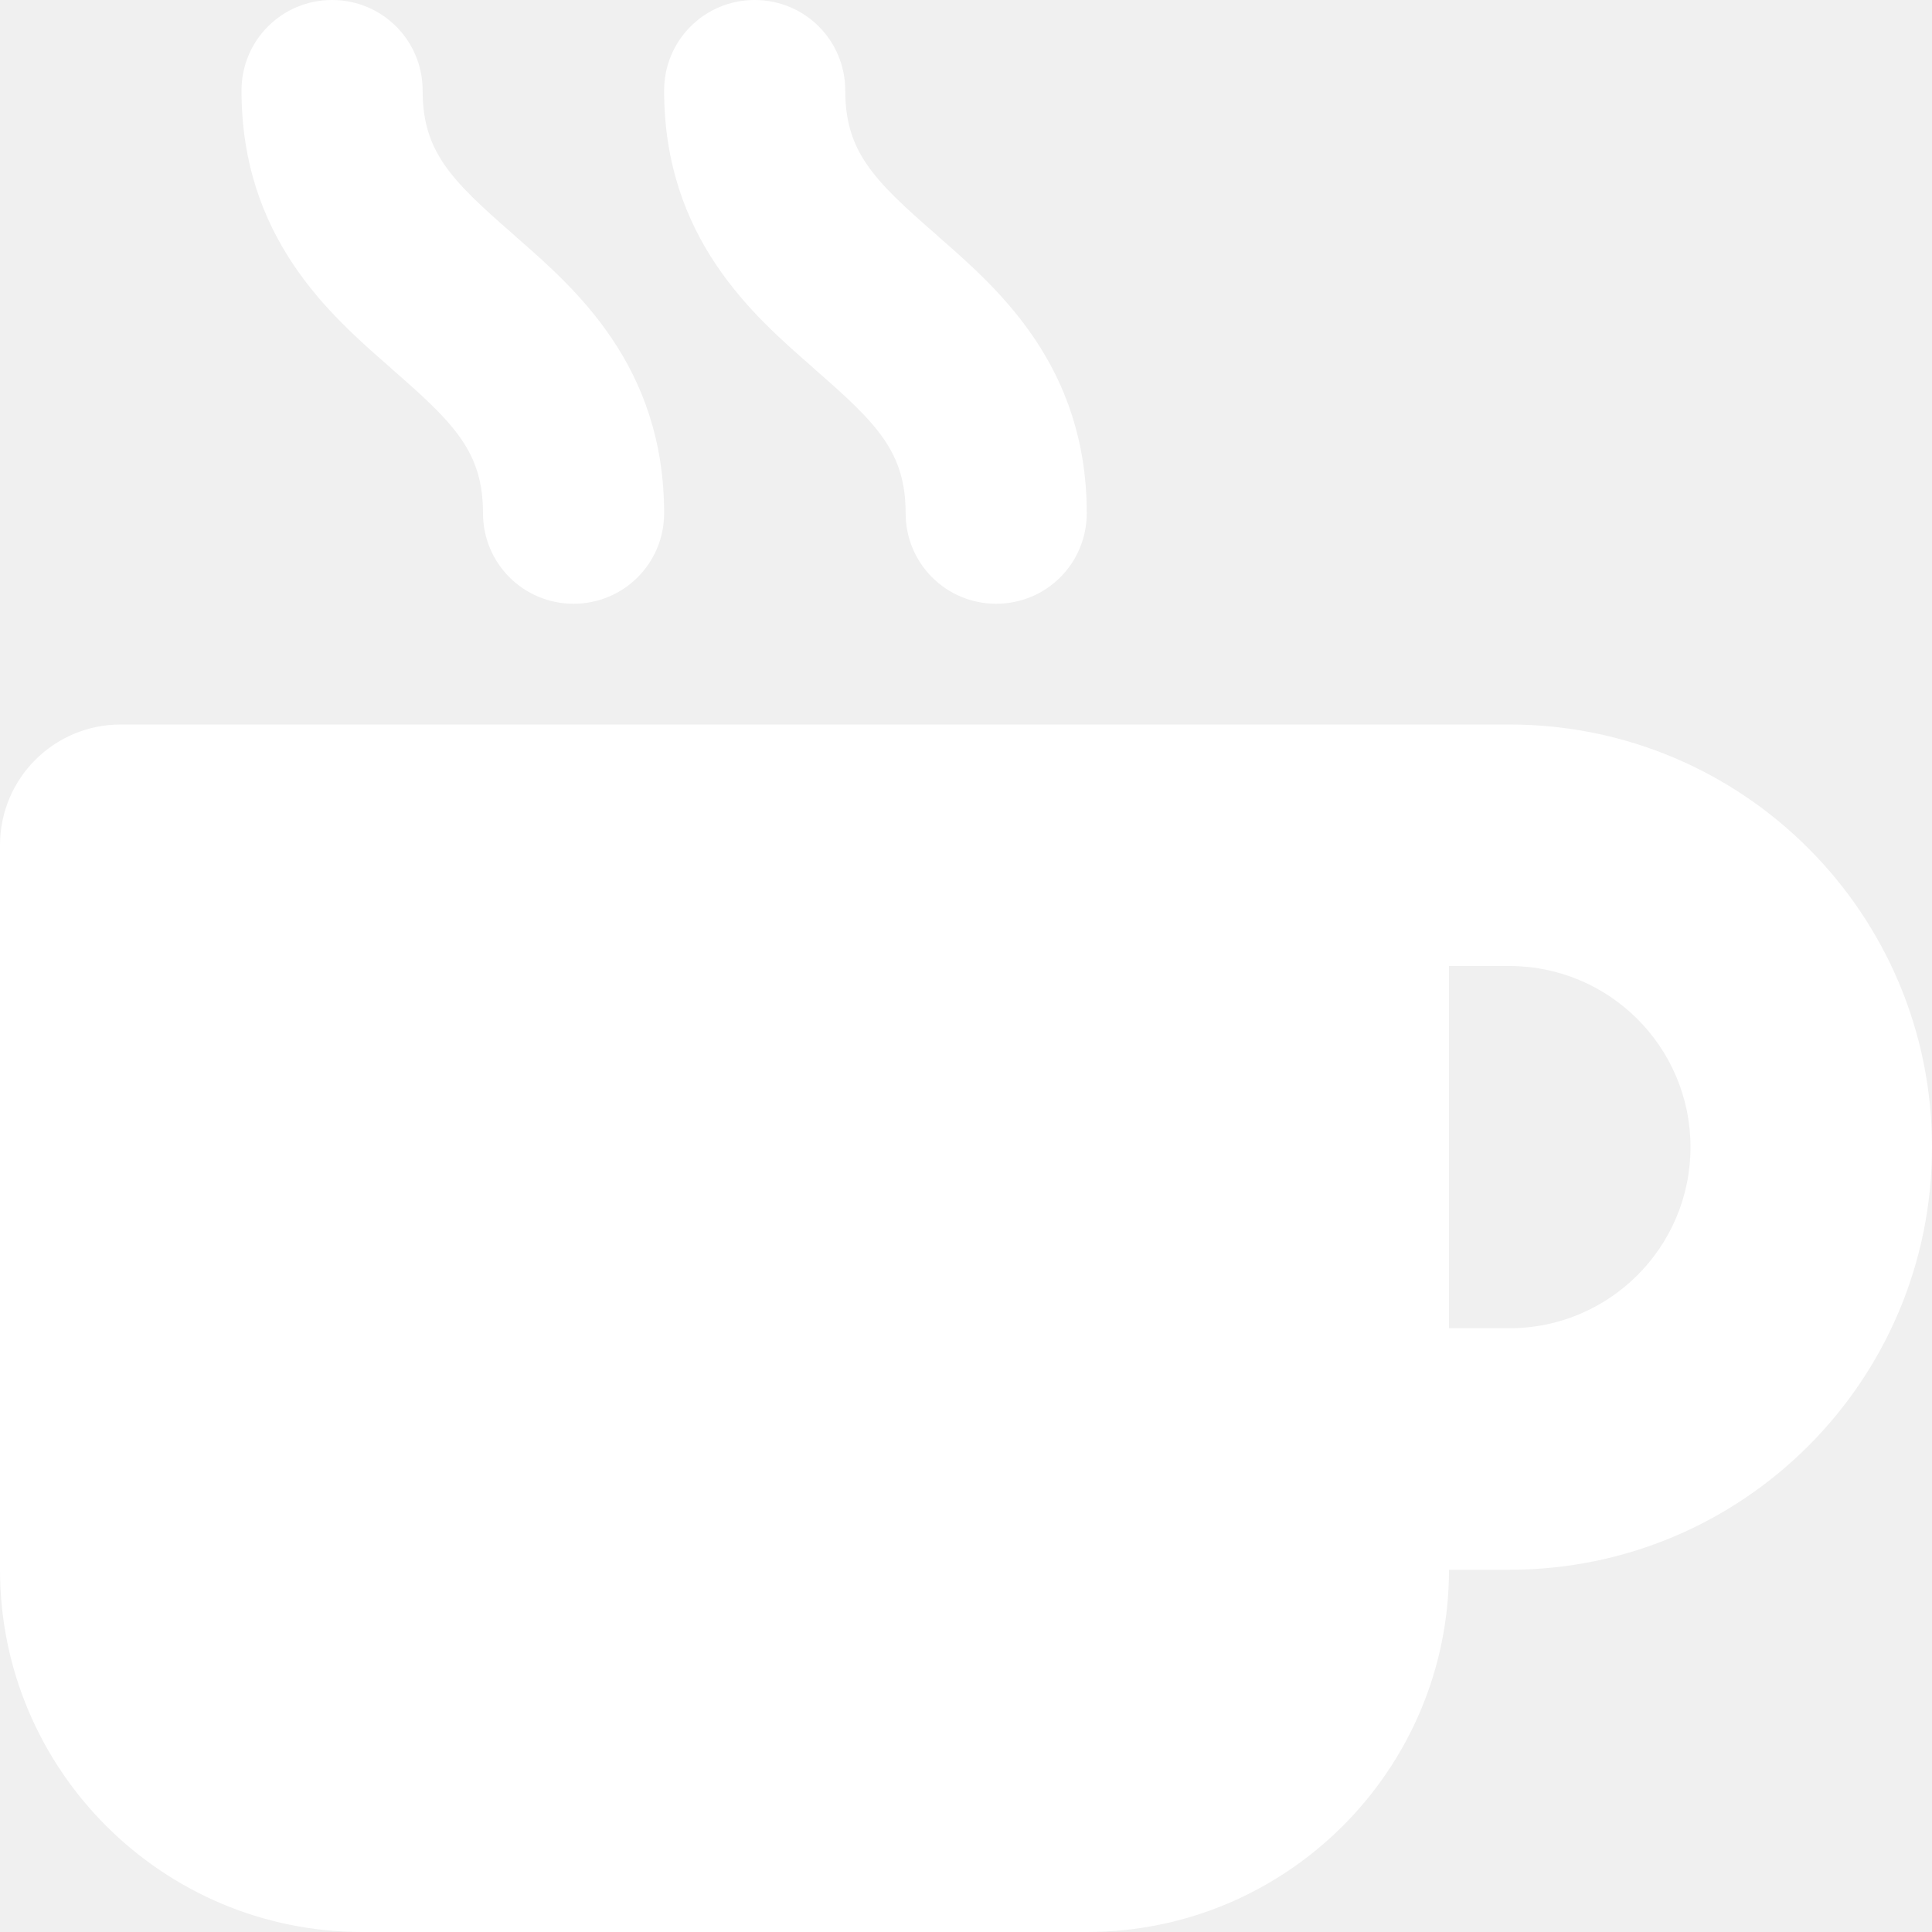
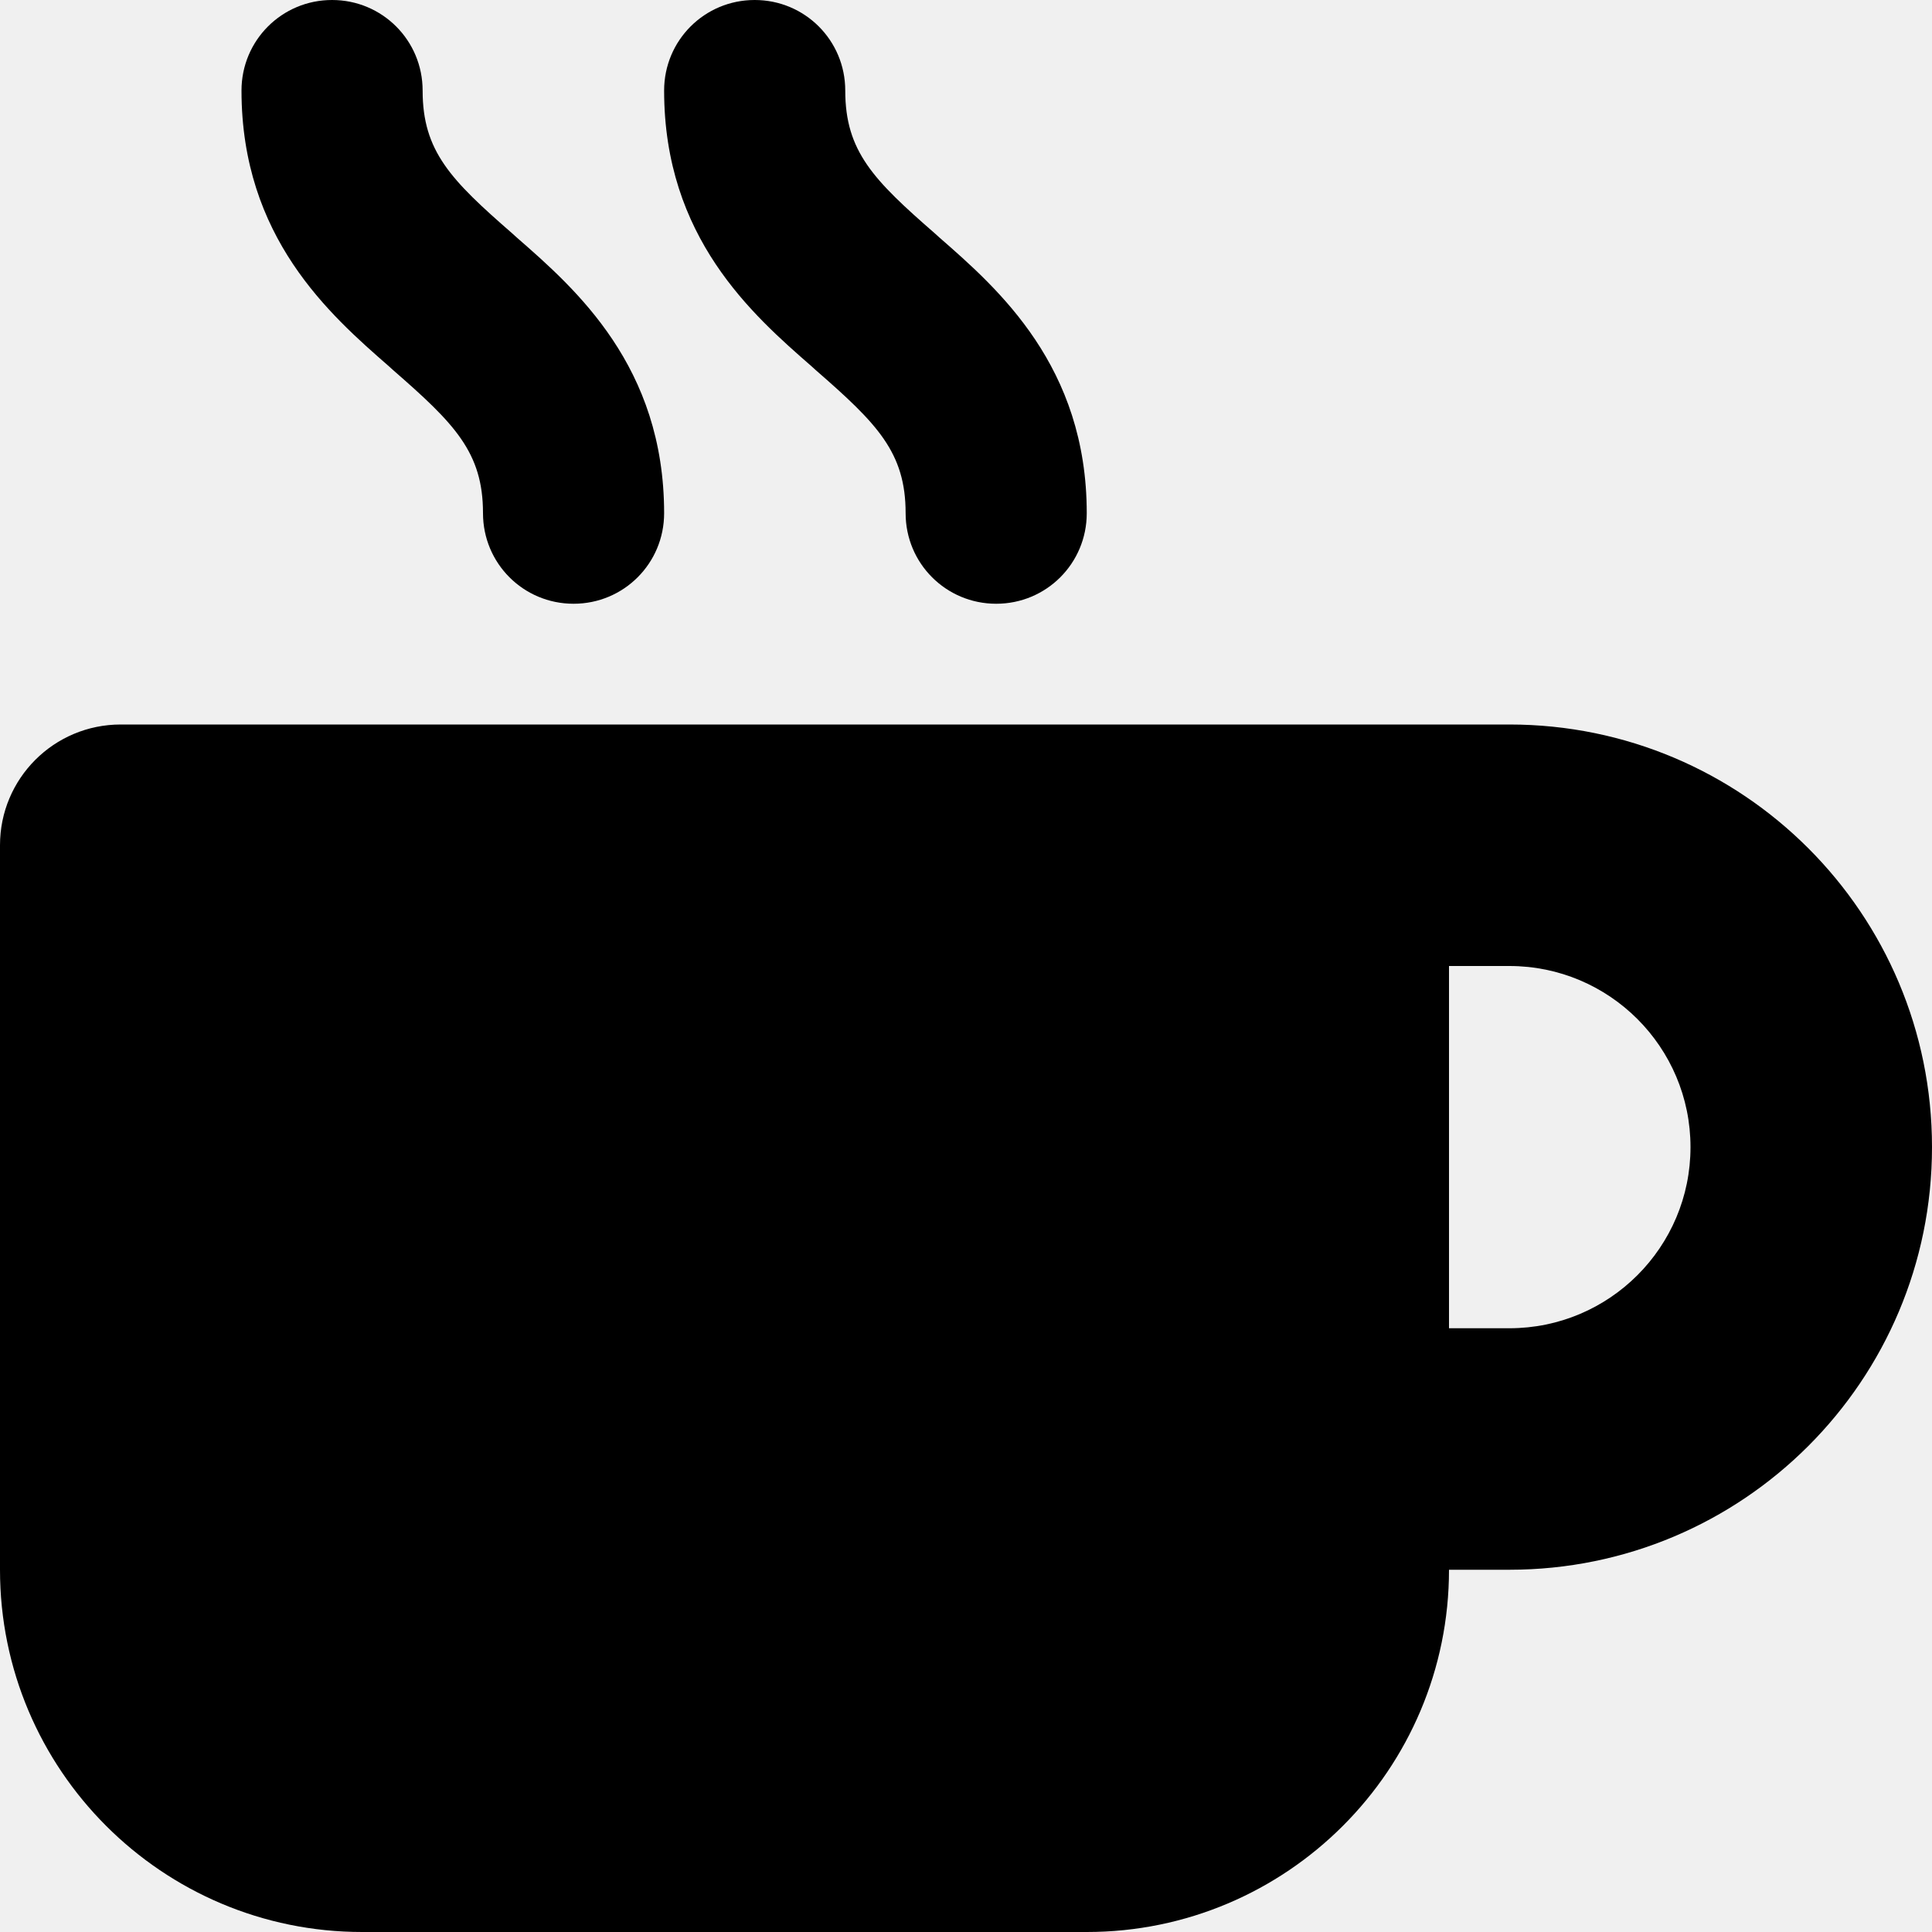
<svg xmlns="http://www.w3.org/2000/svg" viewBox="0 0 512 512">
-   <path d="M88 0C74.7 0 64 10.7 64 24c0 38.9 23.4 59.4 39.1 73.1l1.1 1C120.5 112.3 128 119.9 128 136c0 13.3 10.7 24 24 24s24-10.7 24-24c0-38.9-23.4-59.4-39.1-73.1l-1.1-1C119.5 47.7 112 40.1 112 24c0-13.3-10.7-24-24-24zM32 192c-17.7 0-32 14.3-32 32L0 416c0 53 43 96 96 96l192 0c53 0 96-43 96-96l16 0c61.9 0 112-50.1 112-112s-50.1-112-112-112l-48 0L32 192zm352 64l16 0c26.5 0 48 21.5 48 48s-21.5 48-48 48l-16 0 0-96zM224 24c0-13.3-10.7-24-24-24s-24 10.7-24 24c0 38.9 23.4 59.4 39.1 73.1l1.1 1C232.5 112.3 240 119.9 240 136c0 13.3 10.7 24 24 24s24-10.7 24-24c0-38.9-23.4-59.4-39.1-73.1l-1.1-1C231.5 47.7 224 40.1 224 24z" fill="#ffffff" />
+   <path d="M88 0C74.7 0 64 10.7 64 24c0 38.9 23.4 59.4 39.1 73.1l1.1 1C120.5 112.3 128 119.9 128 136c0 13.3 10.7 24 24 24s24-10.7 24-24c0-38.9-23.4-59.4-39.1-73.1l-1.1-1C119.5 47.7 112 40.1 112 24c0-13.3-10.7-24-24-24zM32 192c-17.7 0-32 14.3-32 32L0 416c0 53 43 96 96 96l192 0c53 0 96-43 96-96l16 0c61.9 0 112-50.1 112-112s-50.1-112-112-112l-48 0L32 192zm352 64l16 0c26.5 0 48 21.5 48 48s-21.5 48-48 48l-16 0 0-96zM224 24c0-13.3-10.7-24-24-24s-24 10.7-24 24c0 38.9 23.4 59.4 39.1 73.1l1.1 1C232.5 112.3 240 119.9 240 136c0 13.3 10.7 24 24 24s24-10.7 24-24c0-38.9-23.4-59.4-39.1-73.1l-1.1-1C231.5 47.7 224 40.1 224 24z" />
</svg>
